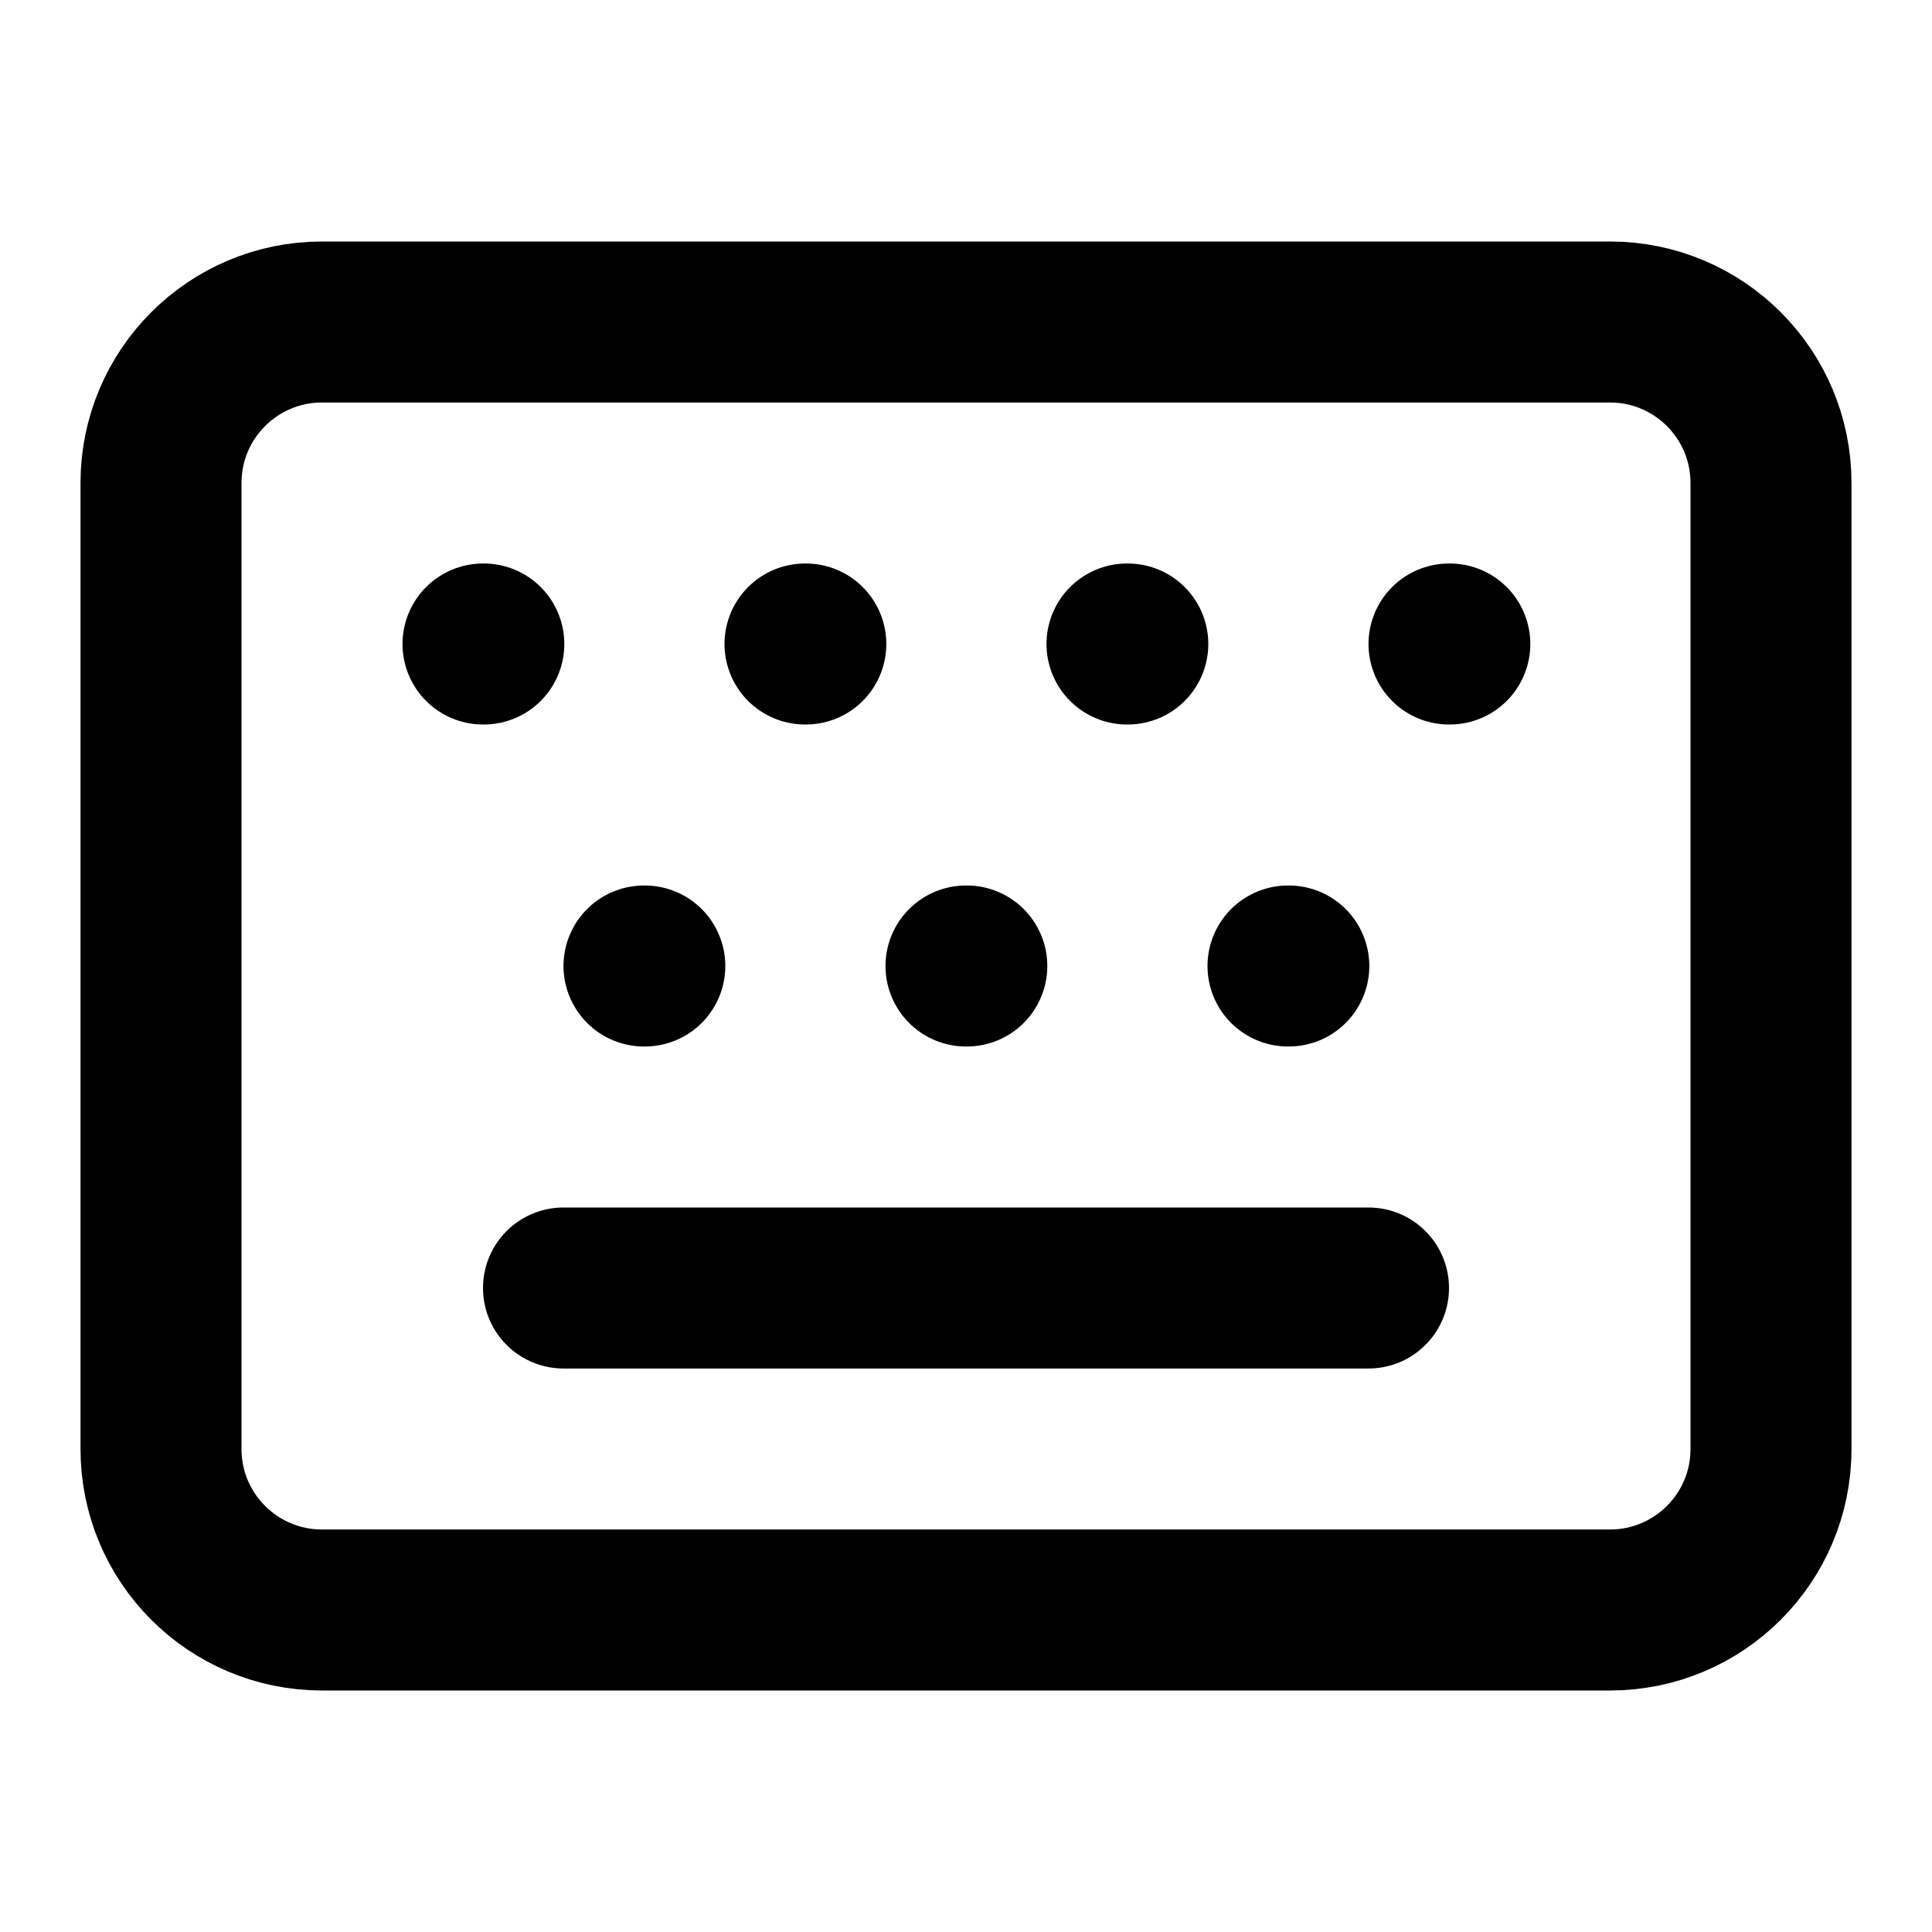
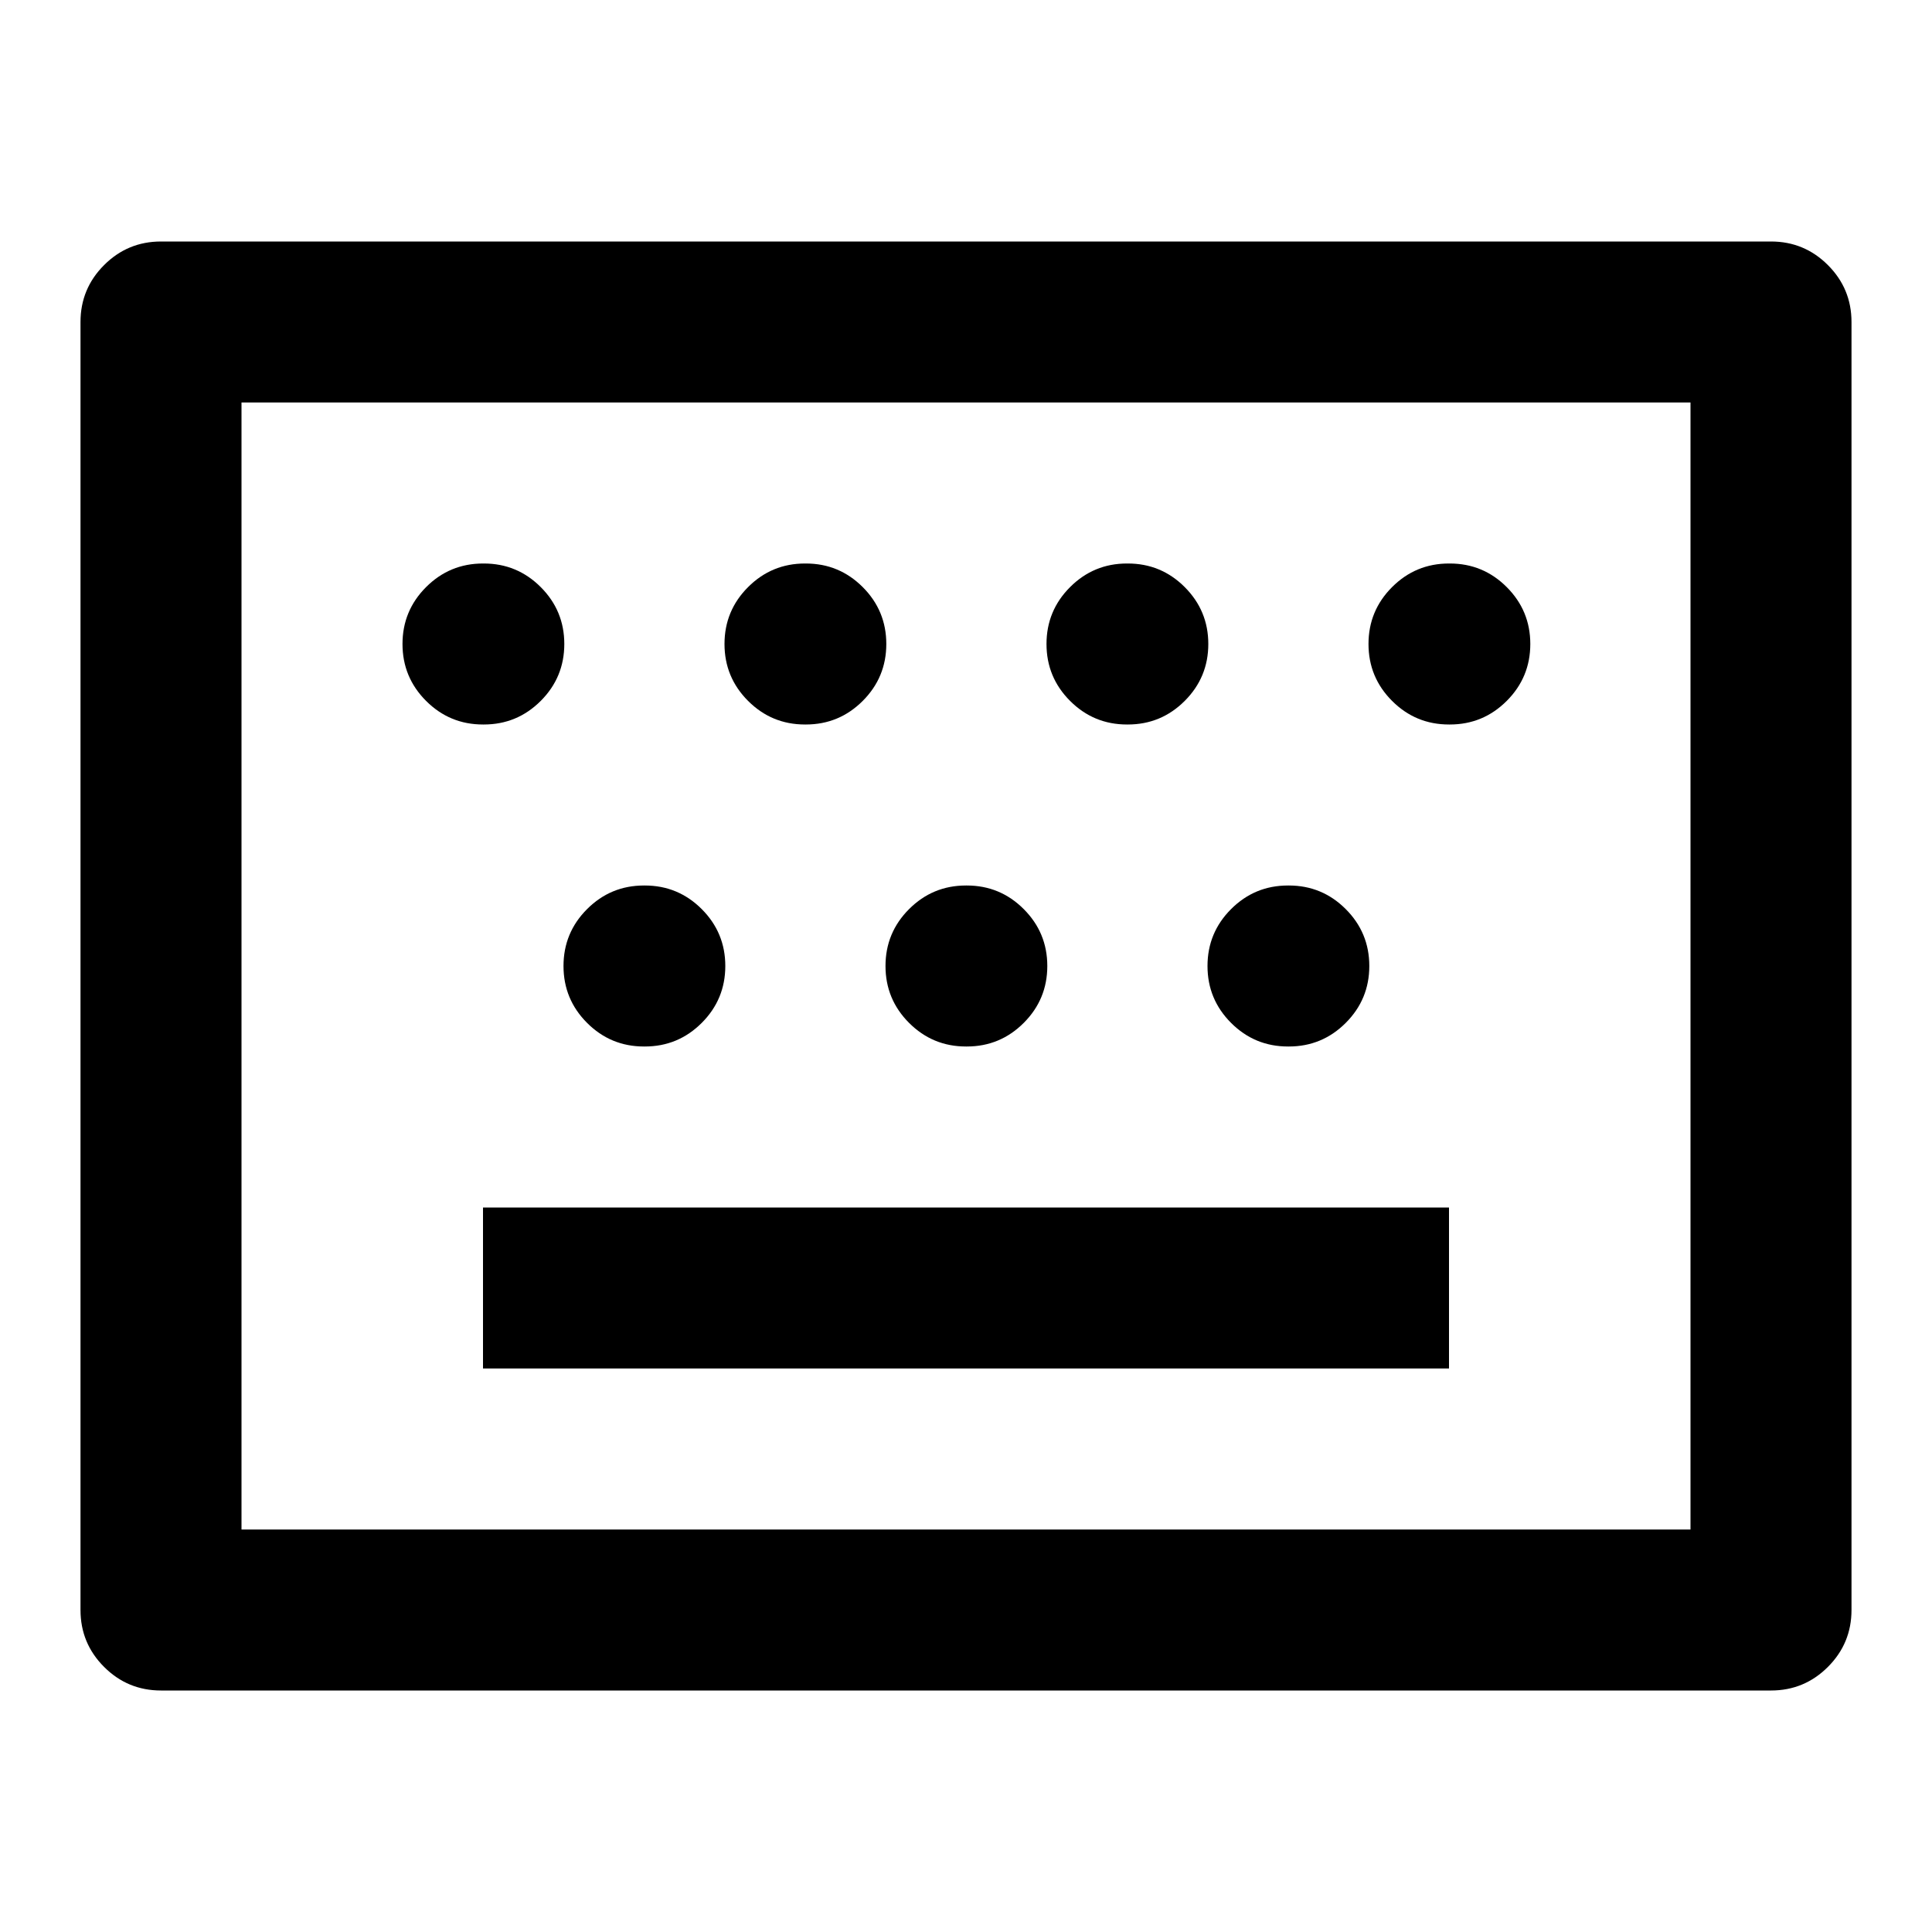
- <svg xmlns="http://www.w3.org/2000/svg" class="lucide lucide-keyboard" width="24" height="24" viewBox="0 0 24 24" fill="none" stroke="currentColor" stroke-width="2" stroke-linecap="round" stroke-linejoin="round">
-   <path d="M10 8h.01" />
-   <path d="M12 12h.01" />
-   <path d="M14 8h.01" />
-   <path d="M16 12h.01" />
-   <path d="M18 8h.01" />
-   <path d="M6 8h.01" />
-   <path d="M7 16h10" />
-   <path d="M8 12h.01" />
-   <rect width="20" height="16" x="2" y="4" rx="2" />
+ <svg xmlns="http://www.w3.org/2000/svg" viewBox="0 0 24 24" fill="currentColor">
+   <path d="M1,20 L1,4 Q1,3.586 1.293,3.293 Q1.586,3 2,3 L22,3 Q22.414,3 22.707,3.293 Q23,3.586 23,4 L23,20 Q23,20.414 22.707,20.707 Q22.414,21 22,21 L2,21 Q1.586,21 1.293,20.707 Q1,20.414 1,20 Z M3,5 L3,19 L21,19 L21,5 Z M18,15 L18,17 L6,17 L6,15 Z M8,11 L8.01,11 Q8.424,11 8.717,11.293 Q9.01,11.586 9.01,12 Q9.01,12.414 8.717,12.707 Q8.424,13 8.01,13 L8,13 Q7.586,13 7.293,12.707 Q7,12.414 7,12 Q7,11.586 7.293,11.293 Q7.586,11 8,11 Z M12,11 L12.01,11 Q12.424,11 12.717,11.293 Q13.01,11.586 13.01,12 Q13.01,12.414 12.717,12.707 Q12.424,13 12.01,13 L12,13 Q11.586,13 11.293,12.707 Q11,12.414 11,12 Q11,11.586 11.293,11.293 Q11.586,11 12,11 Z M16,11 L16.01,11 Q16.424,11 16.717,11.293 Q17.01,11.586 17.01,12 Q17.01,12.414 16.717,12.707 Q16.424,13 16.01,13 L16,13 Q15.586,13 15.293,12.707 Q15,12.414 15,12 Q15,11.586 15.293,11.293 Q15.586,11 16,11 Z M18,7 L18.01,7 Q18.424,7 18.717,7.293 Q19.01,7.586 19.01,8 Q19.01,8.414 18.717,8.707 Q18.424,9 18.01,9 L18,9 Q17.586,9 17.293,8.707 Q17,8.414 17,8 Q17,7.586 17.293,7.293 Q17.586,7 18,7 Z M6,7 L6.01,7 Q6.424,7 6.717,7.293 Q7.01,7.586 7.01,8 Q7.01,8.414 6.717,8.707 Q6.424,9 6.01,9 L6,9 Q5.586,9 5.293,8.707 Q5,8.414 5,8 Q5,7.586 5.293,7.293 Q5.586,7 6,7 Z M10,7 L10.01,7 Q10.424,7 10.717,7.293 Q11.01,7.586 11.01,8 Q11.01,8.414 10.717,8.707 Q10.424,9 10.01,9 L10,9 Q9.586,9 9.293,8.707 Q9,8.414 9,8 Q9,7.586 9.293,7.293 Q9.586,7 10,7 Z M14,7 L14.01,7 Q14.424,7 14.717,7.293 Q15.01,7.586 15.01,8 Q15.01,8.414 14.717,8.707 Q14.424,9 14.01,9 L14,9 Q13.586,9 13.293,8.707 Q13,8.414 13,8 Q13,7.586 13.293,7.293 Q13.586,7 14,7 Z" />
</svg>
